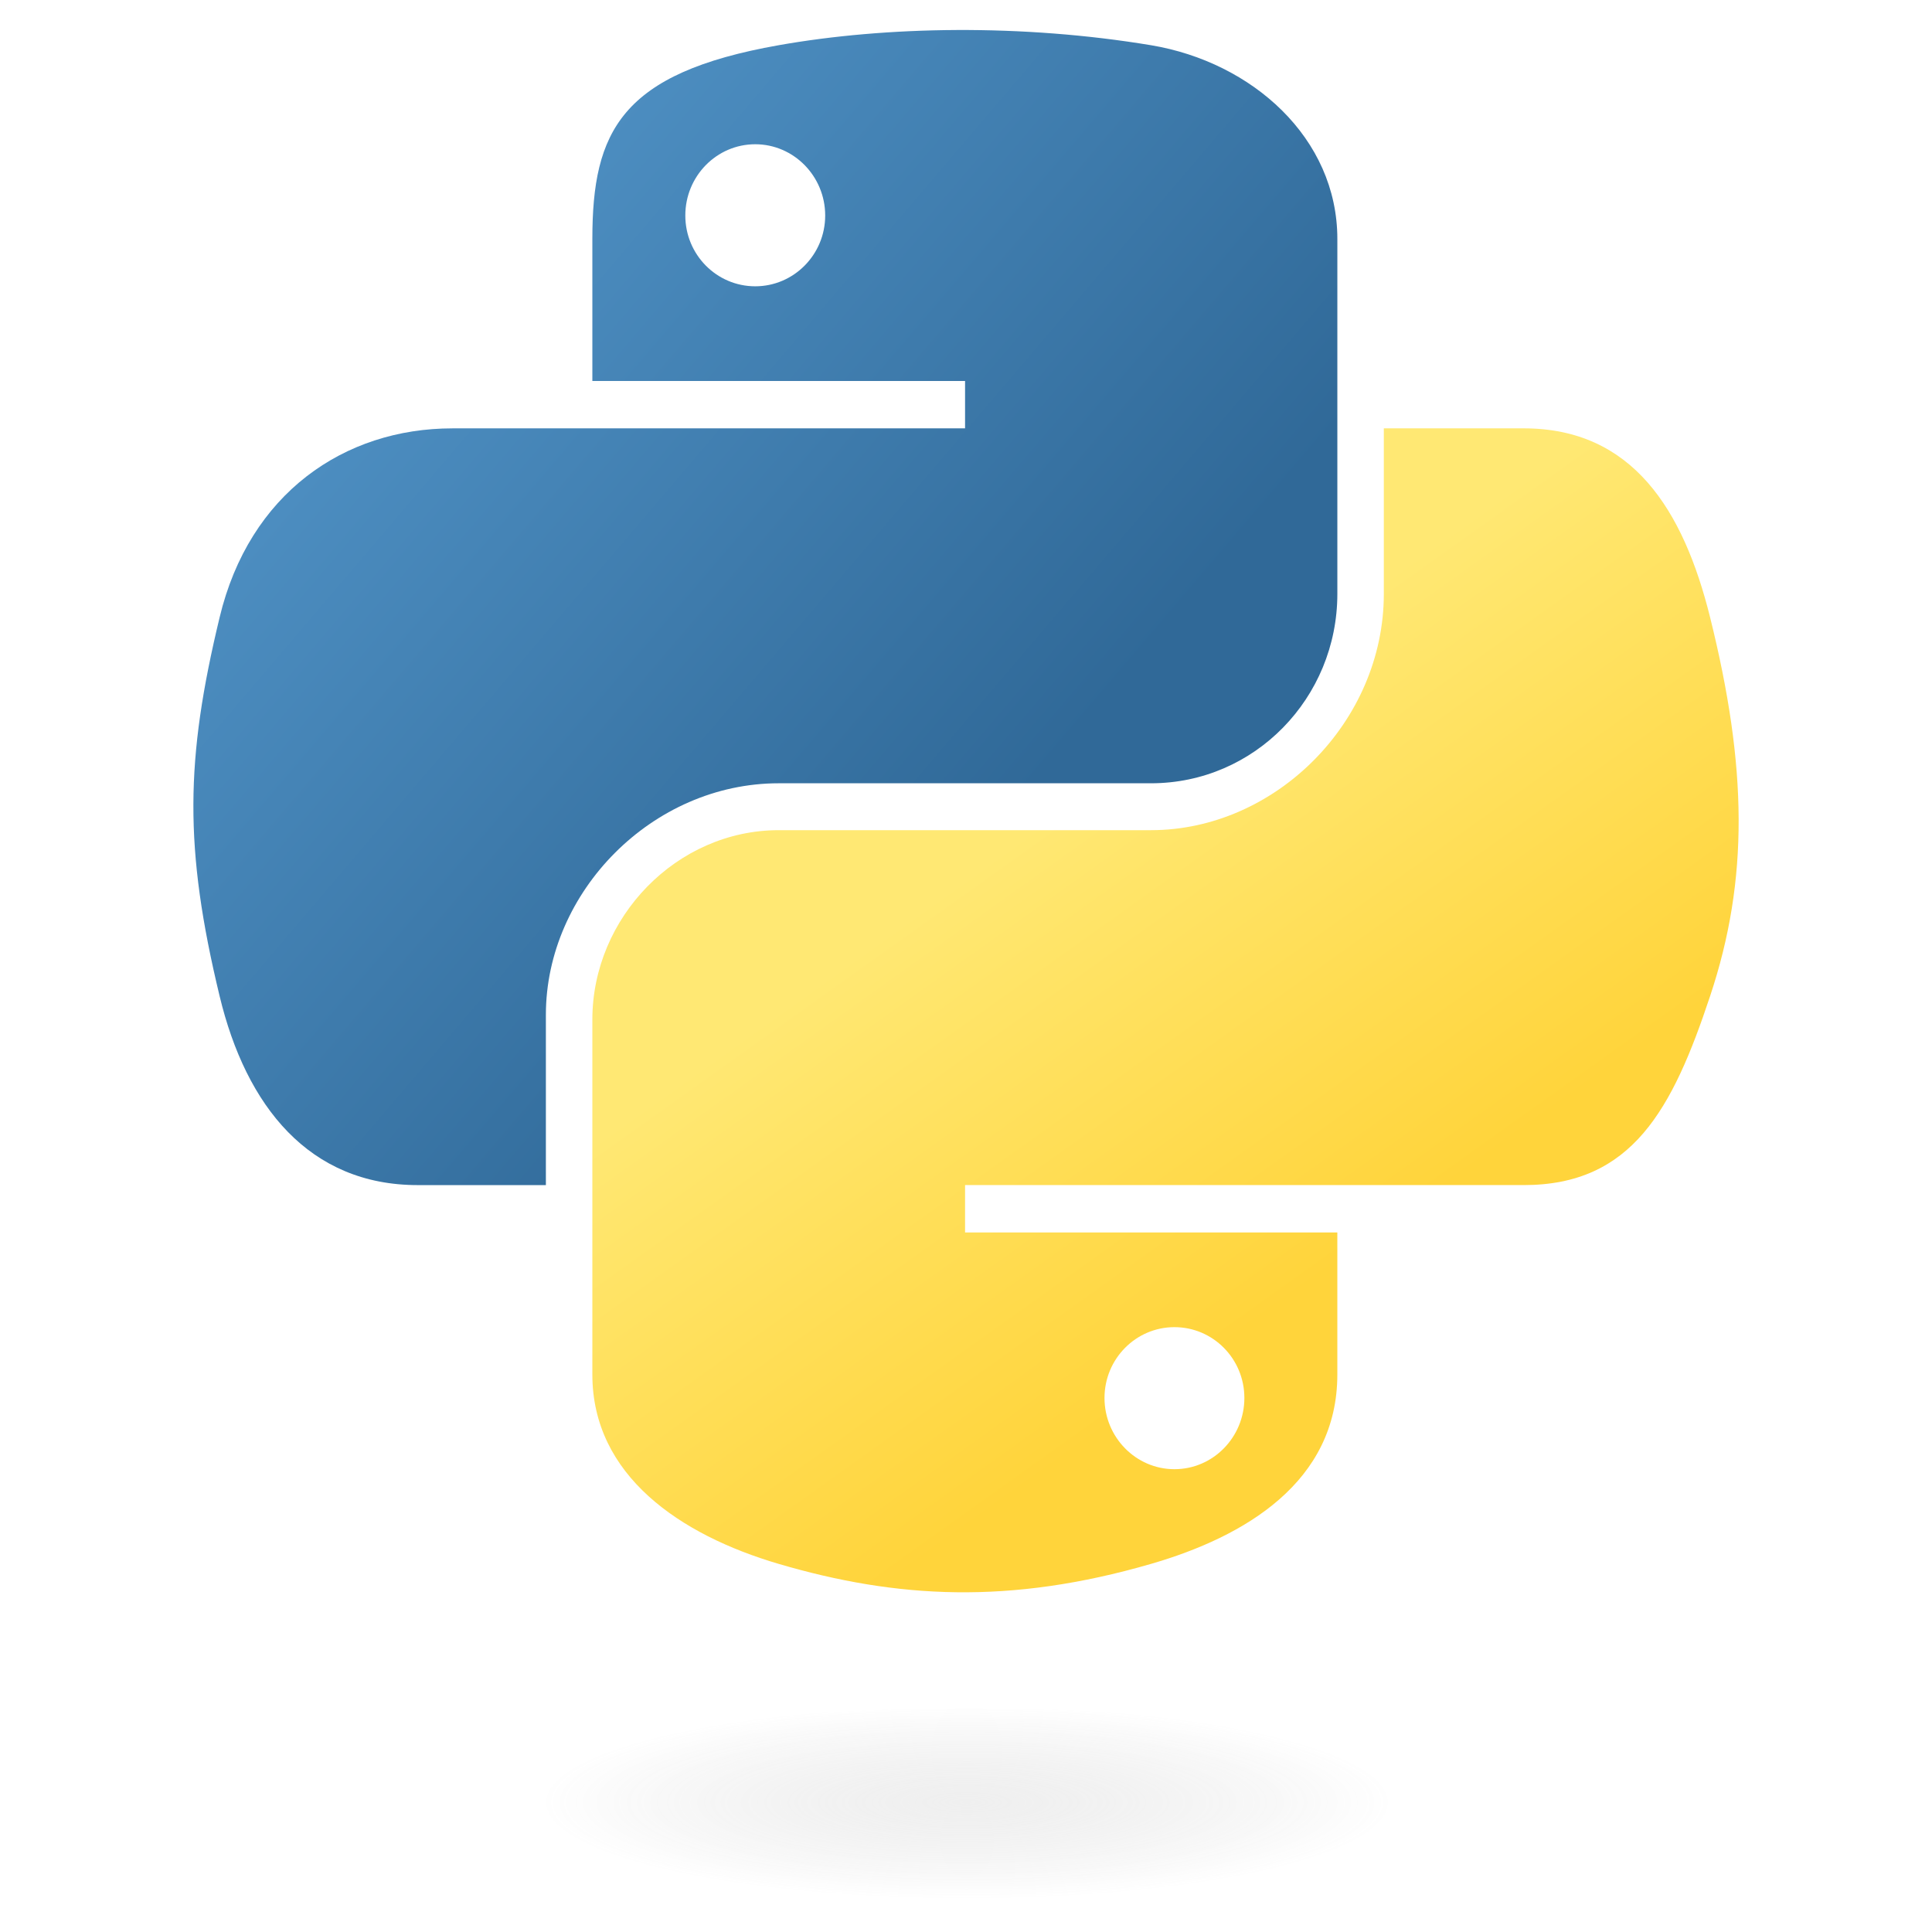
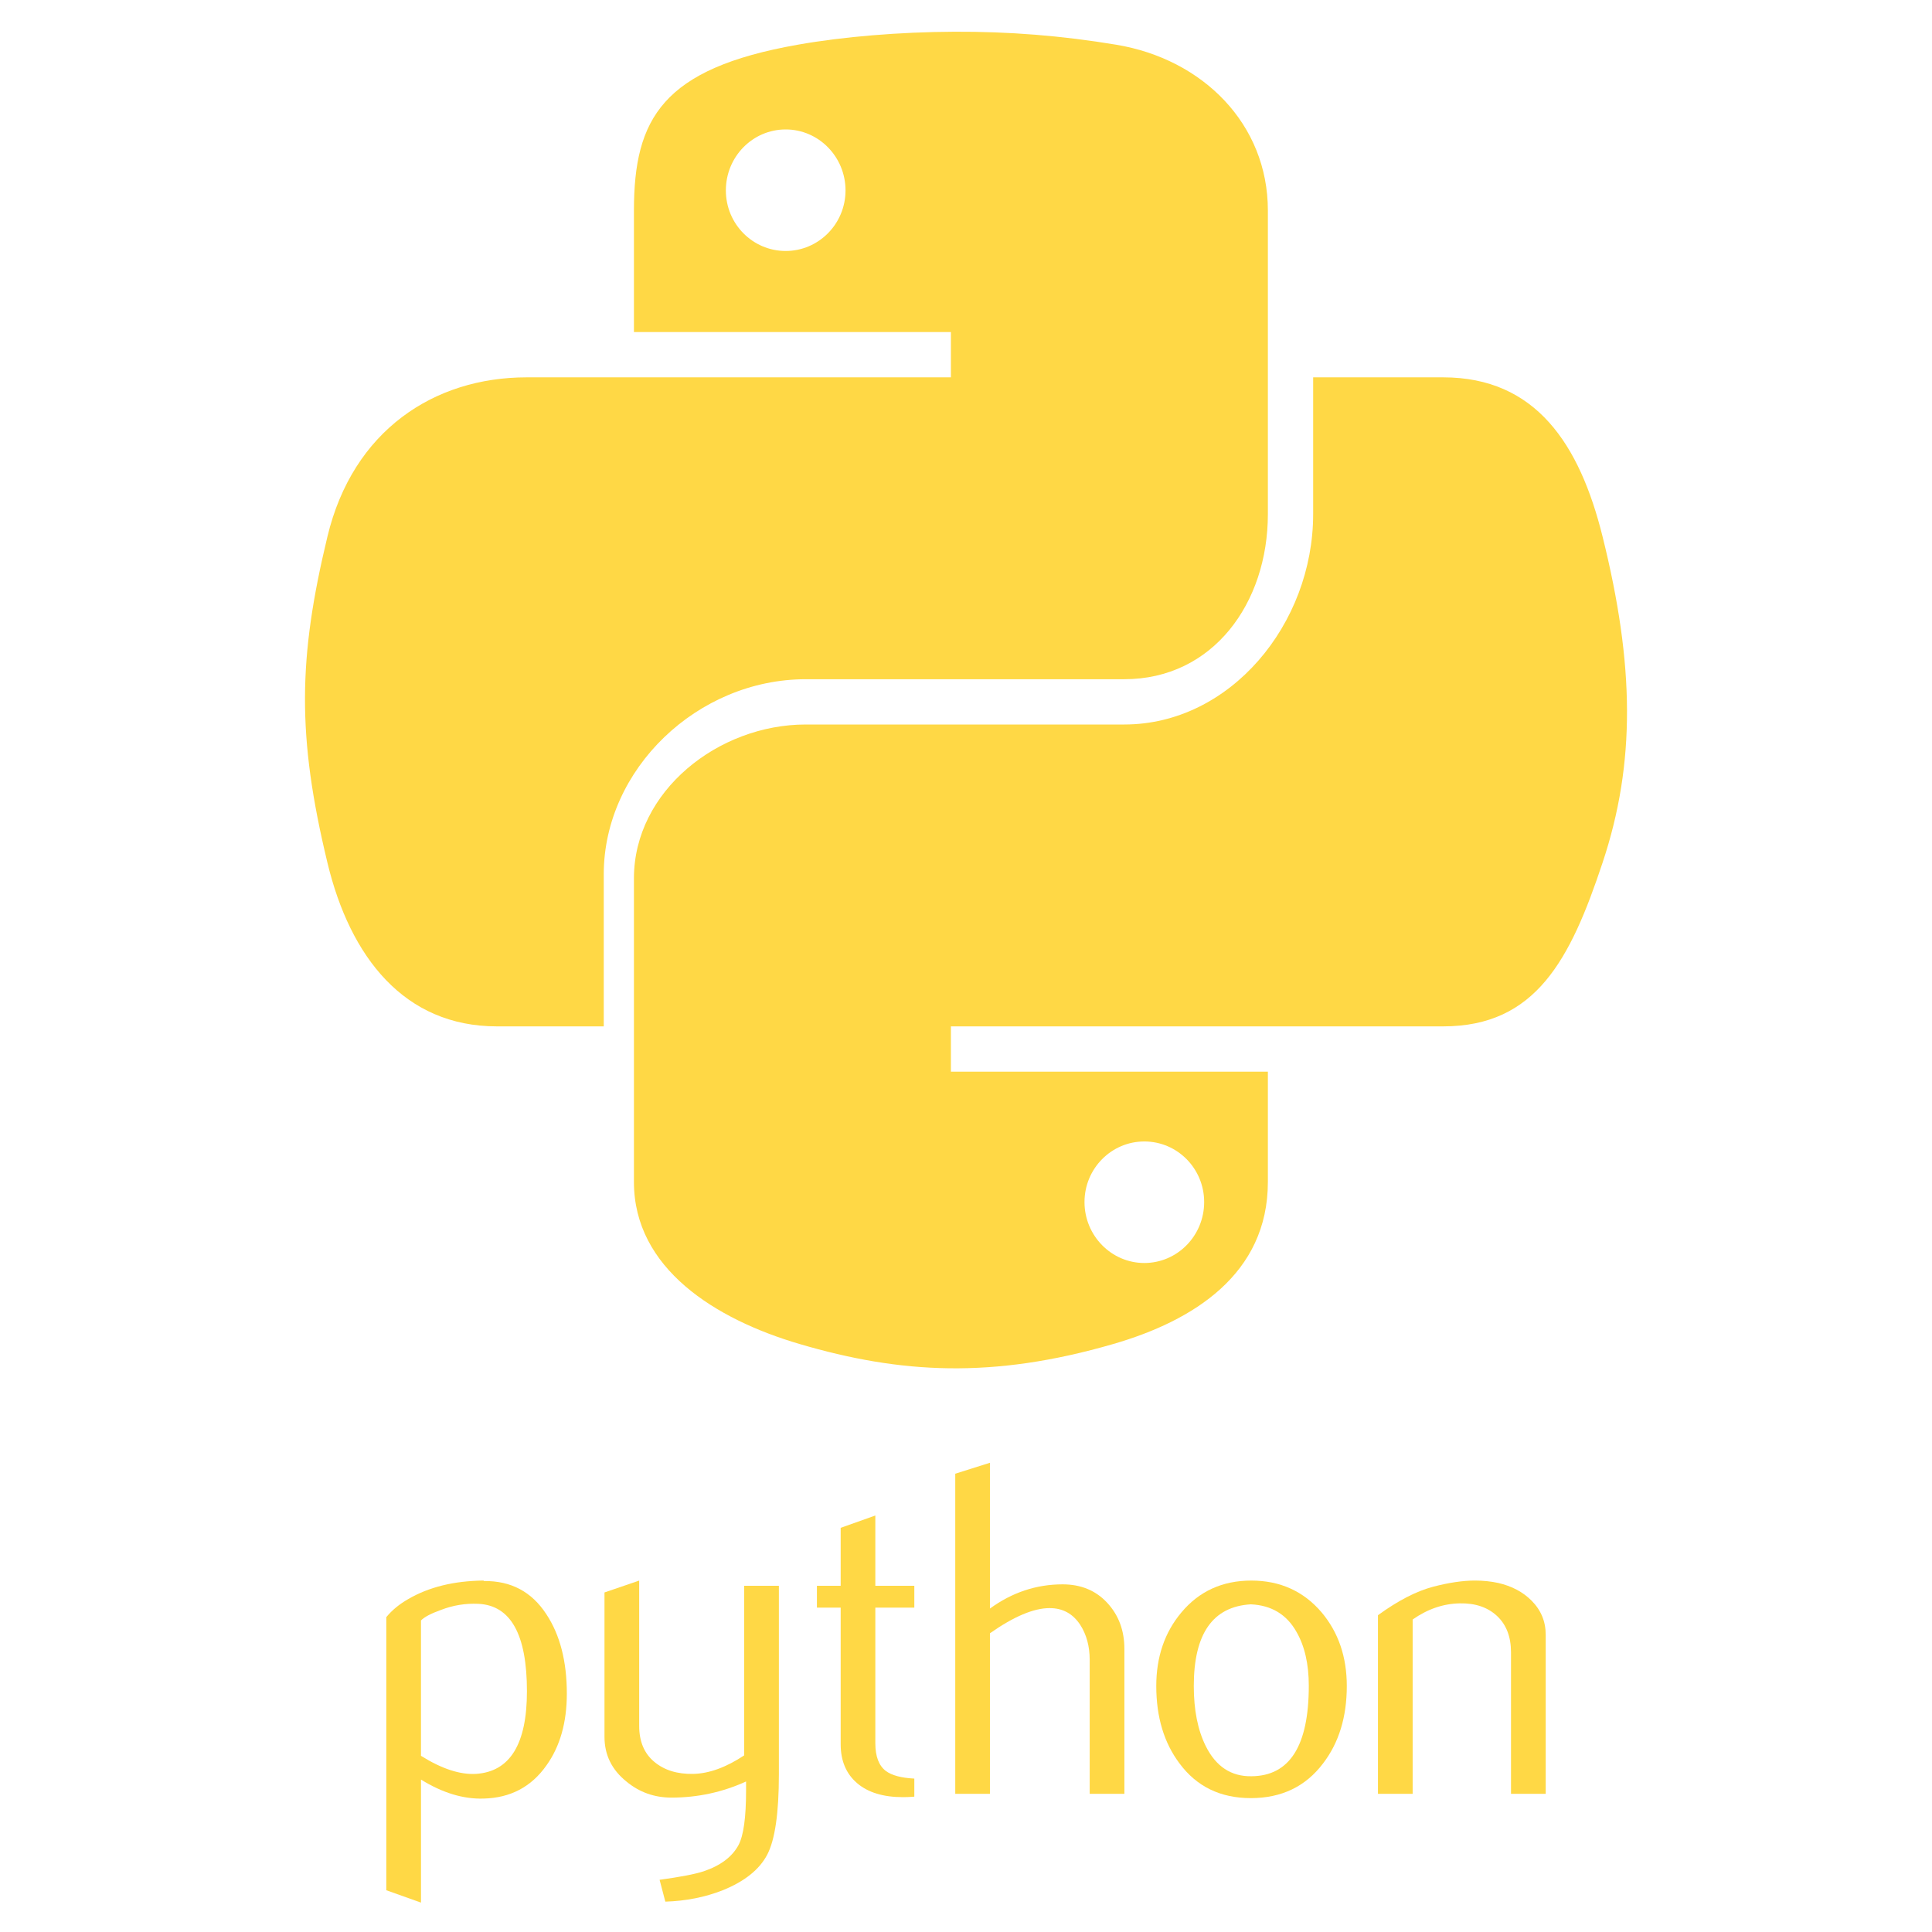
<svg xmlns="http://www.w3.org/2000/svg" viewBox="0 0 128 128">
-   <linearGradient id="a" gradientUnits="userSpaceOnUse" x1="70.252" y1="1237.476" x2="170.659" y2="1151.089" gradientTransform="matrix(.563 0 0 -.568 -29.215 707.817)">
-     <stop offset="0" stop-color="#5A9FD4" />
-     <stop offset="1" stop-color="#306998" />
-   </linearGradient>
-   <path fill="url(#a)" d="M63.391 1.988c-4.222.02-8.252.379-11.8 1.007-10.45 1.846-12.346 5.71-12.346 12.837v9.411h24.693v3.137h-33.961c-7.176 0-13.46 4.313-15.426 12.521-2.268 9.405-2.368 15.275 0 25.096 1.755 7.311 5.947 12.519 13.124 12.519h8.491v-11.282c0-8.151 7.051-15.34 15.426-15.34h24.665c6.866 0 12.346-5.654 12.346-12.548v-23.513c0-6.693-5.646-11.72-12.346-12.837-4.244-.706-8.645-1.027-12.866-1.008zm-13.354 7.569c2.55 0 4.634 2.117 4.634 4.721 0 2.593-2.083 4.69-4.634 4.69-2.56 0-4.633-2.097-4.633-4.69-.001-2.604 2.073-4.721 4.633-4.721z" />
-   <linearGradient id="b" gradientUnits="userSpaceOnUse" x1="209.474" y1="1098.811" x2="173.62" y2="1149.537" gradientTransform="matrix(.563 0 0 -.568 -29.215 707.817)">
-     <stop offset="0" stop-color="#FFD43B" />
-     <stop offset="1" stop-color="#FFE873" />
-   </linearGradient>
-   <path fill="url(#b)" d="M91.682 28.38v10.966c0 8.5-7.208 15.655-15.426 15.655h-24.665c-6.756 0-12.346 5.783-12.346 12.549v23.515c0 6.691 5.818 10.628 12.346 12.547 7.816 2.297 15.312 2.713 24.665 0 6.216-1.801 12.346-5.423 12.346-12.547v-9.412h-24.664v-3.138h37.012c7.176 0 9.852-5.005 12.348-12.519 2.578-7.735 2.467-15.174 0-25.096-1.774-7.145-5.161-12.521-12.348-12.521h-9.268zm-13.873 59.547c2.561 0 4.634 2.097 4.634 4.692 0 2.602-2.074 4.719-4.634 4.719-2.55 0-4.633-2.117-4.633-4.719 0-2.595 2.083-4.692 4.633-4.692z" />
-   <radialGradient id="c" cx="1825.678" cy="444.45" r="26.743" gradientTransform="matrix(0 -.24 -1.055 0 532.979 557.576)" gradientUnits="userSpaceOnUse">
-     <stop offset="0" stop-color="#B8B8B8" stop-opacity=".498" />
-     <stop offset="1" stop-color="#7F7F7F" stop-opacity="0" />
-   </radialGradient>
-   <path opacity=".444" fill="url(#c)" enable-background="new" d="M97.309 119.597c0 3.543-14.816 6.416-33.091 6.416-18.276 0-33.092-2.873-33.092-6.416 0-3.544 14.815-6.417 33.092-6.417 18.275 0 33.091 2.872 33.091 6.417z" />
+   <path fill="#FFD845" d="M40 68v-10.079c0-6.973 6.218-12.921 13.383-12.921h21.102c5.874 0 9.515-5.04 9.515-10.938v-20.117c0-5.726-4.306-10.026-10.04-10.981-3.629-.604-7.131-.879-10.743-.862-3.611.017-7.339.324-10.374.862-8.941 1.578-10.843 4.884-10.843 10.981v8.055h21v3h-28.109c-6.14 0-11.516 3.53-13.198 10.552-1.939 8.047-2.025 13.202 0 21.605 1.502 6.254 5.089 10.843 11.228 10.843h7.079zm12.054-51.372c-2.19 0-3.964-1.795-3.964-4.013 0-2.229 1.773-4.039 3.964-4.039 2.182 0 3.964 1.811 3.964 4.039 0 2.218-1.782 4.013-3.964 4.013zM106.175 35.552c-1.517-6.114-4.416-10.552-10.563-10.552h-8.612v9.062c0 7.273-5.484 13.938-12.515 13.938h-21.102c-5.78 0-11.383 4.403-11.383 10.193v20.117c0 5.725 5.388 9.093 10.974 10.734 6.686 1.967 12.781 2.322 20.782 0 5.318-1.54 10.244-4.638 10.244-10.734v-7.31h-21v-3h32.611c6.14 0 8.428-4.416 10.563-10.843 2.206-6.618 2.112-13.115.001-21.605zm-30.361 40.073c2.19 0 3.965 1.795 3.965 4.015 0 2.227-1.774 4.037-3.965 4.037-2.182 0-3.963-1.811-3.963-4.037 0-2.22 1.781-4.015 3.963-4.015z" />
+   <path fill="#FFD845" d="M34.911 112.049c0-3.757-1.072-5.686-3.214-5.791-.853-.041-1.685.095-2.495.409-.646.231-1.082.461-1.311.692v8.968c1.371.86 2.588 1.26 3.649 1.197 2.247-.148 3.371-1.971 3.371-5.475zm2.643.157c0 1.909-.447 3.493-1.348 4.753-1.003 1.427-2.394 2.16-4.172 2.201-1.34.043-2.721-.378-4.142-1.258v8.151l-2.298-.82v-18.093c.377-.462.862-.859 1.451-1.196 1.368-.798 3.031-1.207 4.987-1.228l.033.032c1.788-.022 3.166.712 4.134 2.201.902 1.366 1.355 3.117 1.355 5.257z" />
+   <path fill="#FFD845" d="M51.603 117.555c0 2.56-.257 4.333-.77 5.318-.516.986-1.497 1.773-2.945 2.359-1.174.463-2.444.714-3.808.757l-.38-1.448c1.386-.188 2.362-.378 2.928-.566 1.114-.377 1.878-.955 2.298-1.73.337-.631.503-1.835.503-3.618v-.599c-1.571.714-3.219 1.068-4.941 1.068-1.132 0-2.13-.354-2.99-1.068-.966-.777-1.449-1.764-1.449-2.958v-9.566l2.299-.787v9.63c0 1.028.332 1.82.996 2.376s1.524.822 2.578.803c1.054-.022 2.183-.431 3.382-1.228v-11.234h2.299v12.491z" />
+   <path fill="#FFD845" d="M60.576 119.034c-.274.022-.525.032-.757.032-1.3 0-2.314-.309-3.038-.93-.722-.622-1.084-1.479-1.084-2.573v-9.054h-1.574v-1.446h1.574v-3.84l2.296-.817v4.657h2.583v1.446h-2.583v8.991c0 .862.231 1.474.694 1.83.397.295 1.029.463 1.889.506v1.198z" />
+   <path fill="#FFD845" d="M74.493 118.845h-2.298v-8.873c0-.902-.211-1.68-.631-2.329-.485-.734-1.159-1.102-2.024-1.102-1.054 0-2.372.556-3.954 1.668v10.636h-2.298v-21.208l2.298-.725v9.659c1.469-1.068 3.073-1.604 4.816-1.604 1.218 0 2.203.41 2.958 1.228.757.817 1.134 1.836 1.134 3.053v9.597h-.001z" />
+   <path fill="#FFD845" d="M86.711 111.688c0-1.444-.274-2.636-.82-3.579-.649-1.149-1.657-1.756-3.021-1.818-2.52.146-3.778 1.951-3.778 5.412 0 1.587.262 2.912.79 3.976.674 1.356 1.685 2.024 3.033 2.002 2.531-.02 3.796-2.017 3.796-5.993zm2.518.015c0 2.055-.526 3.765-1.575 5.131-1.154 1.528-2.749 2.296-4.783 2.296-2.017 0-3.589-.768-4.723-2.296-1.028-1.366-1.542-3.076-1.542-5.131 0-1.932.556-3.556 1.668-4.879 1.174-1.403 2.718-2.107 4.627-2.107 1.909 0 3.463.704 4.66 2.107 1.111 1.323 1.668 2.947 1.668 4.879z" />
+   <path fill="#FFD845" d="M102.407 118.845h-2.299v-9.376c0-1.028-.31-1.831-.928-2.409-.619-.576-1.443-.855-2.472-.833-1.091.021-2.13.378-3.116 1.069v11.549h-2.299v-11.833c1.323-.963 2.54-1.592 3.652-1.886 1.049-.274 1.974-.41 2.771-.41.545 0 1.059.053 1.542.158.903.209 1.637.596 2.203 1.164.631.629.946 1.384.946 2.267v10.54z" />
</svg>
